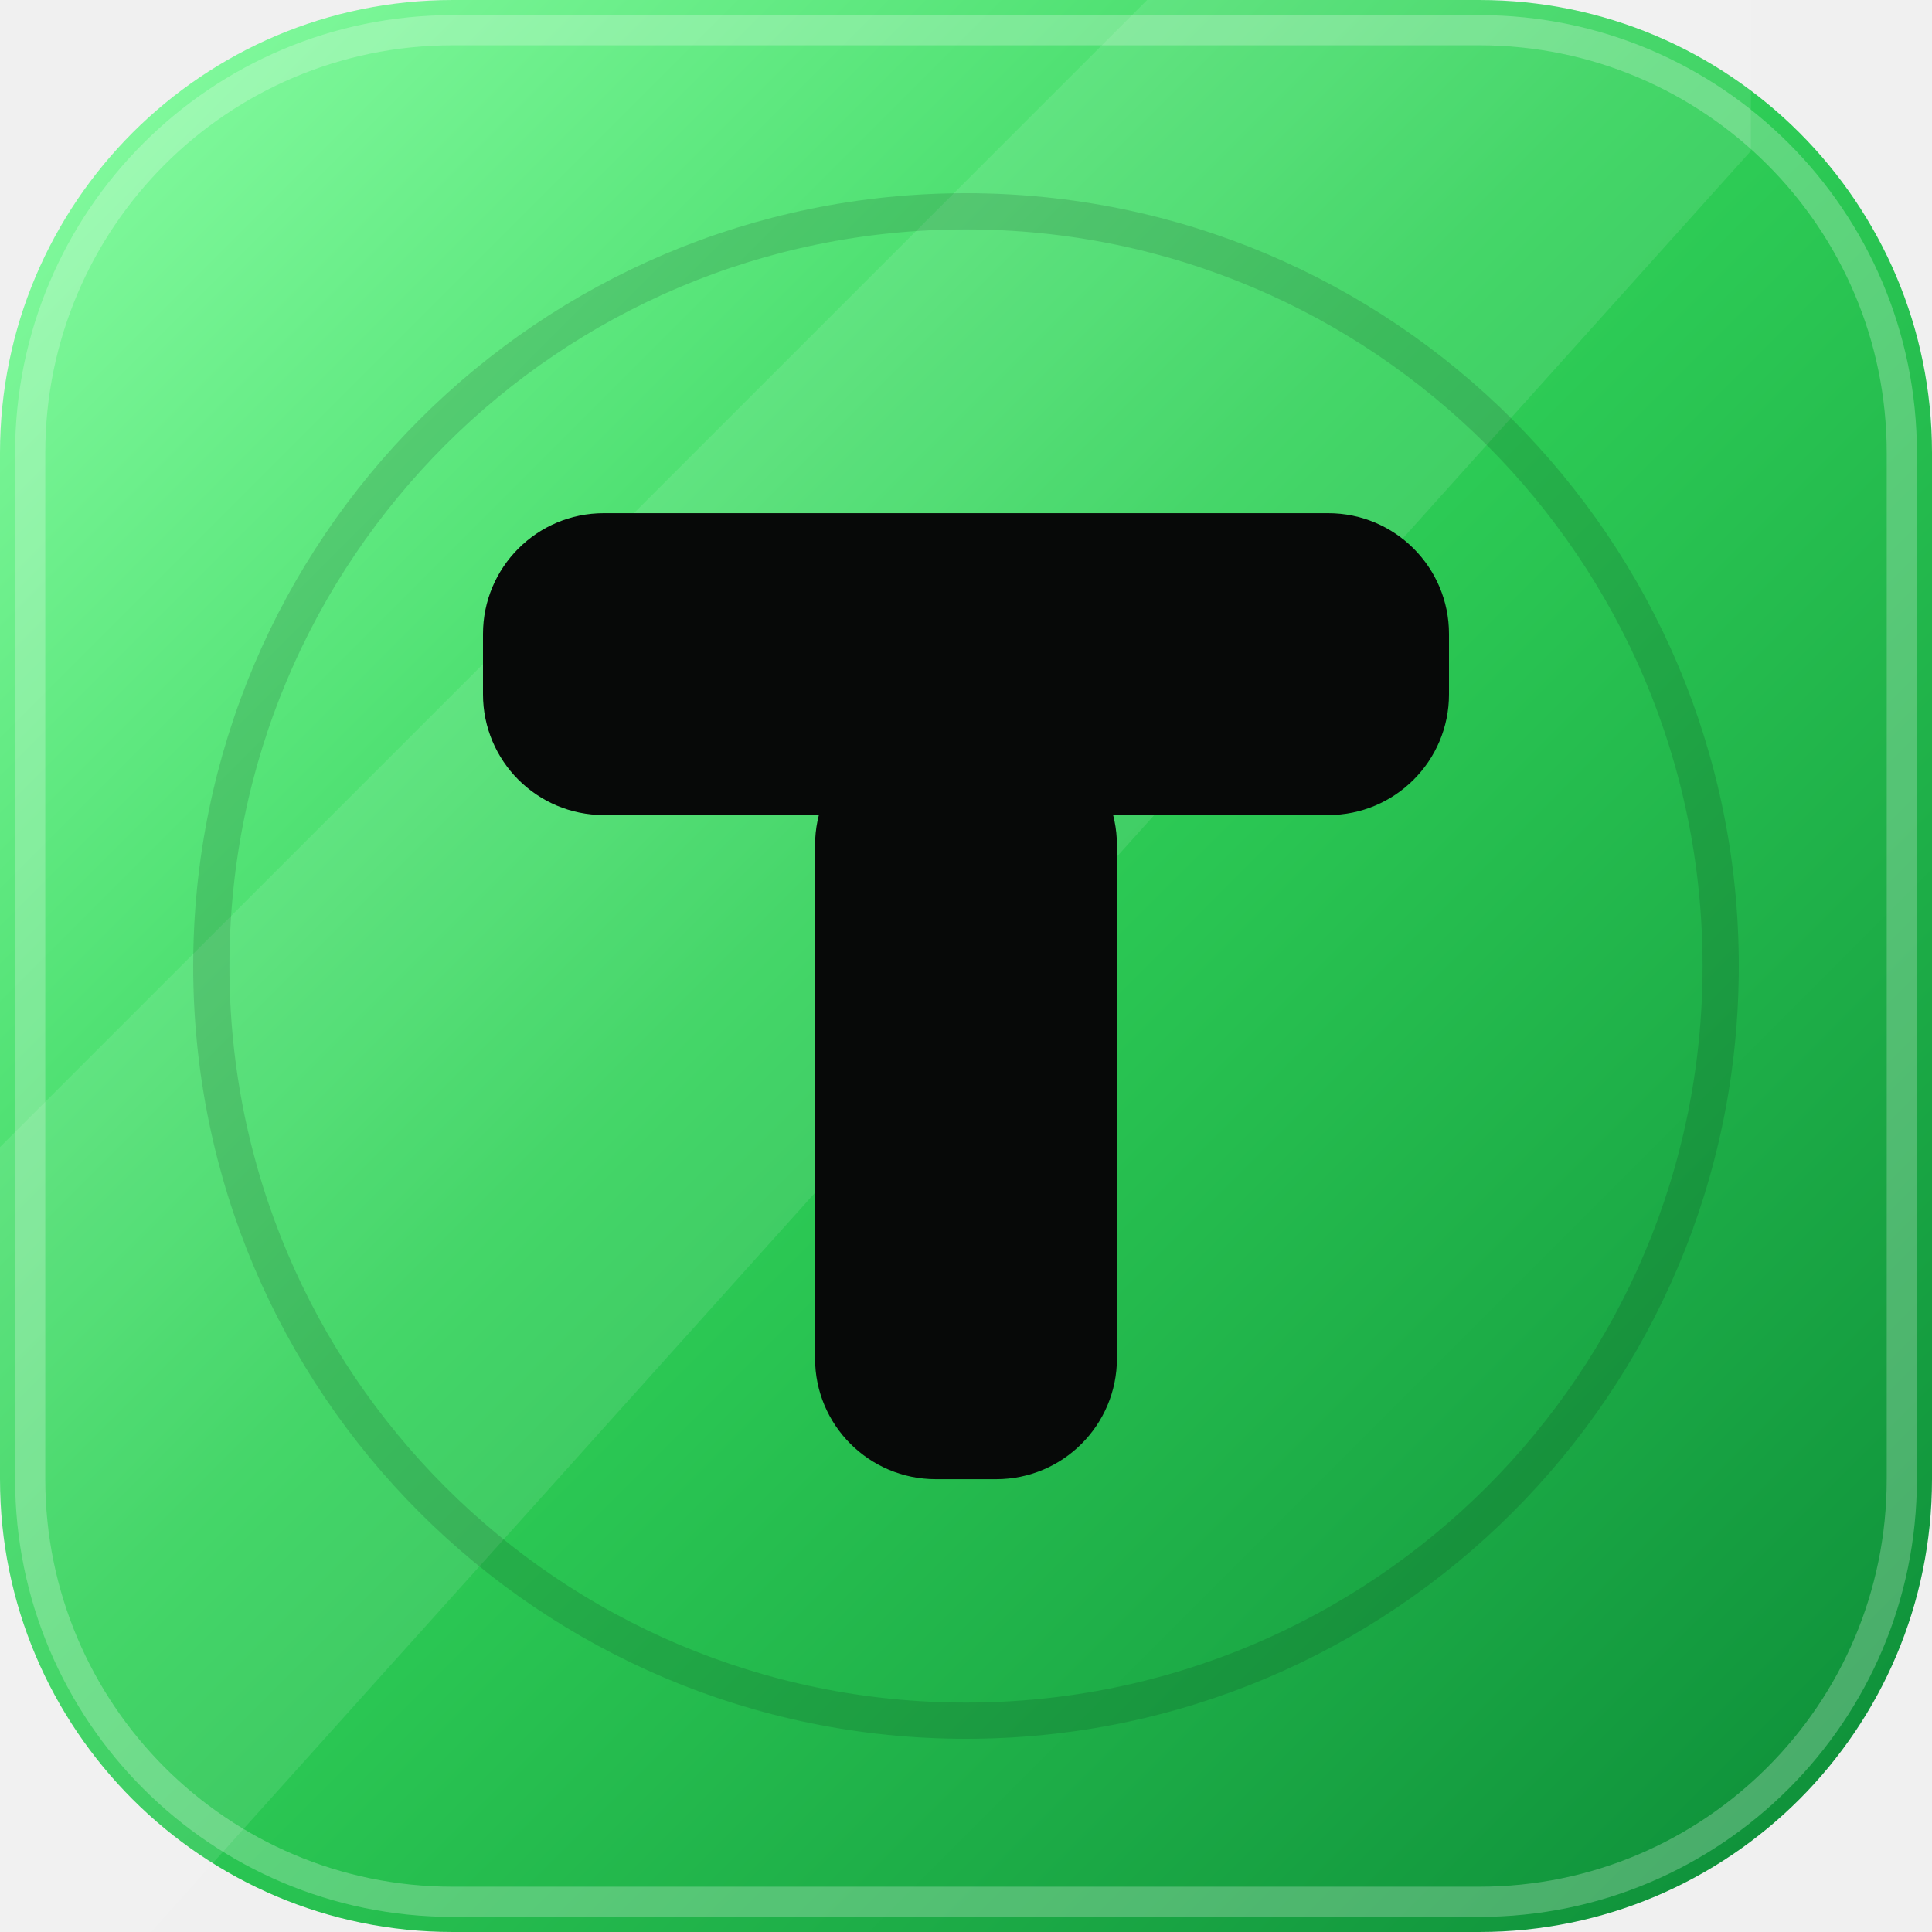
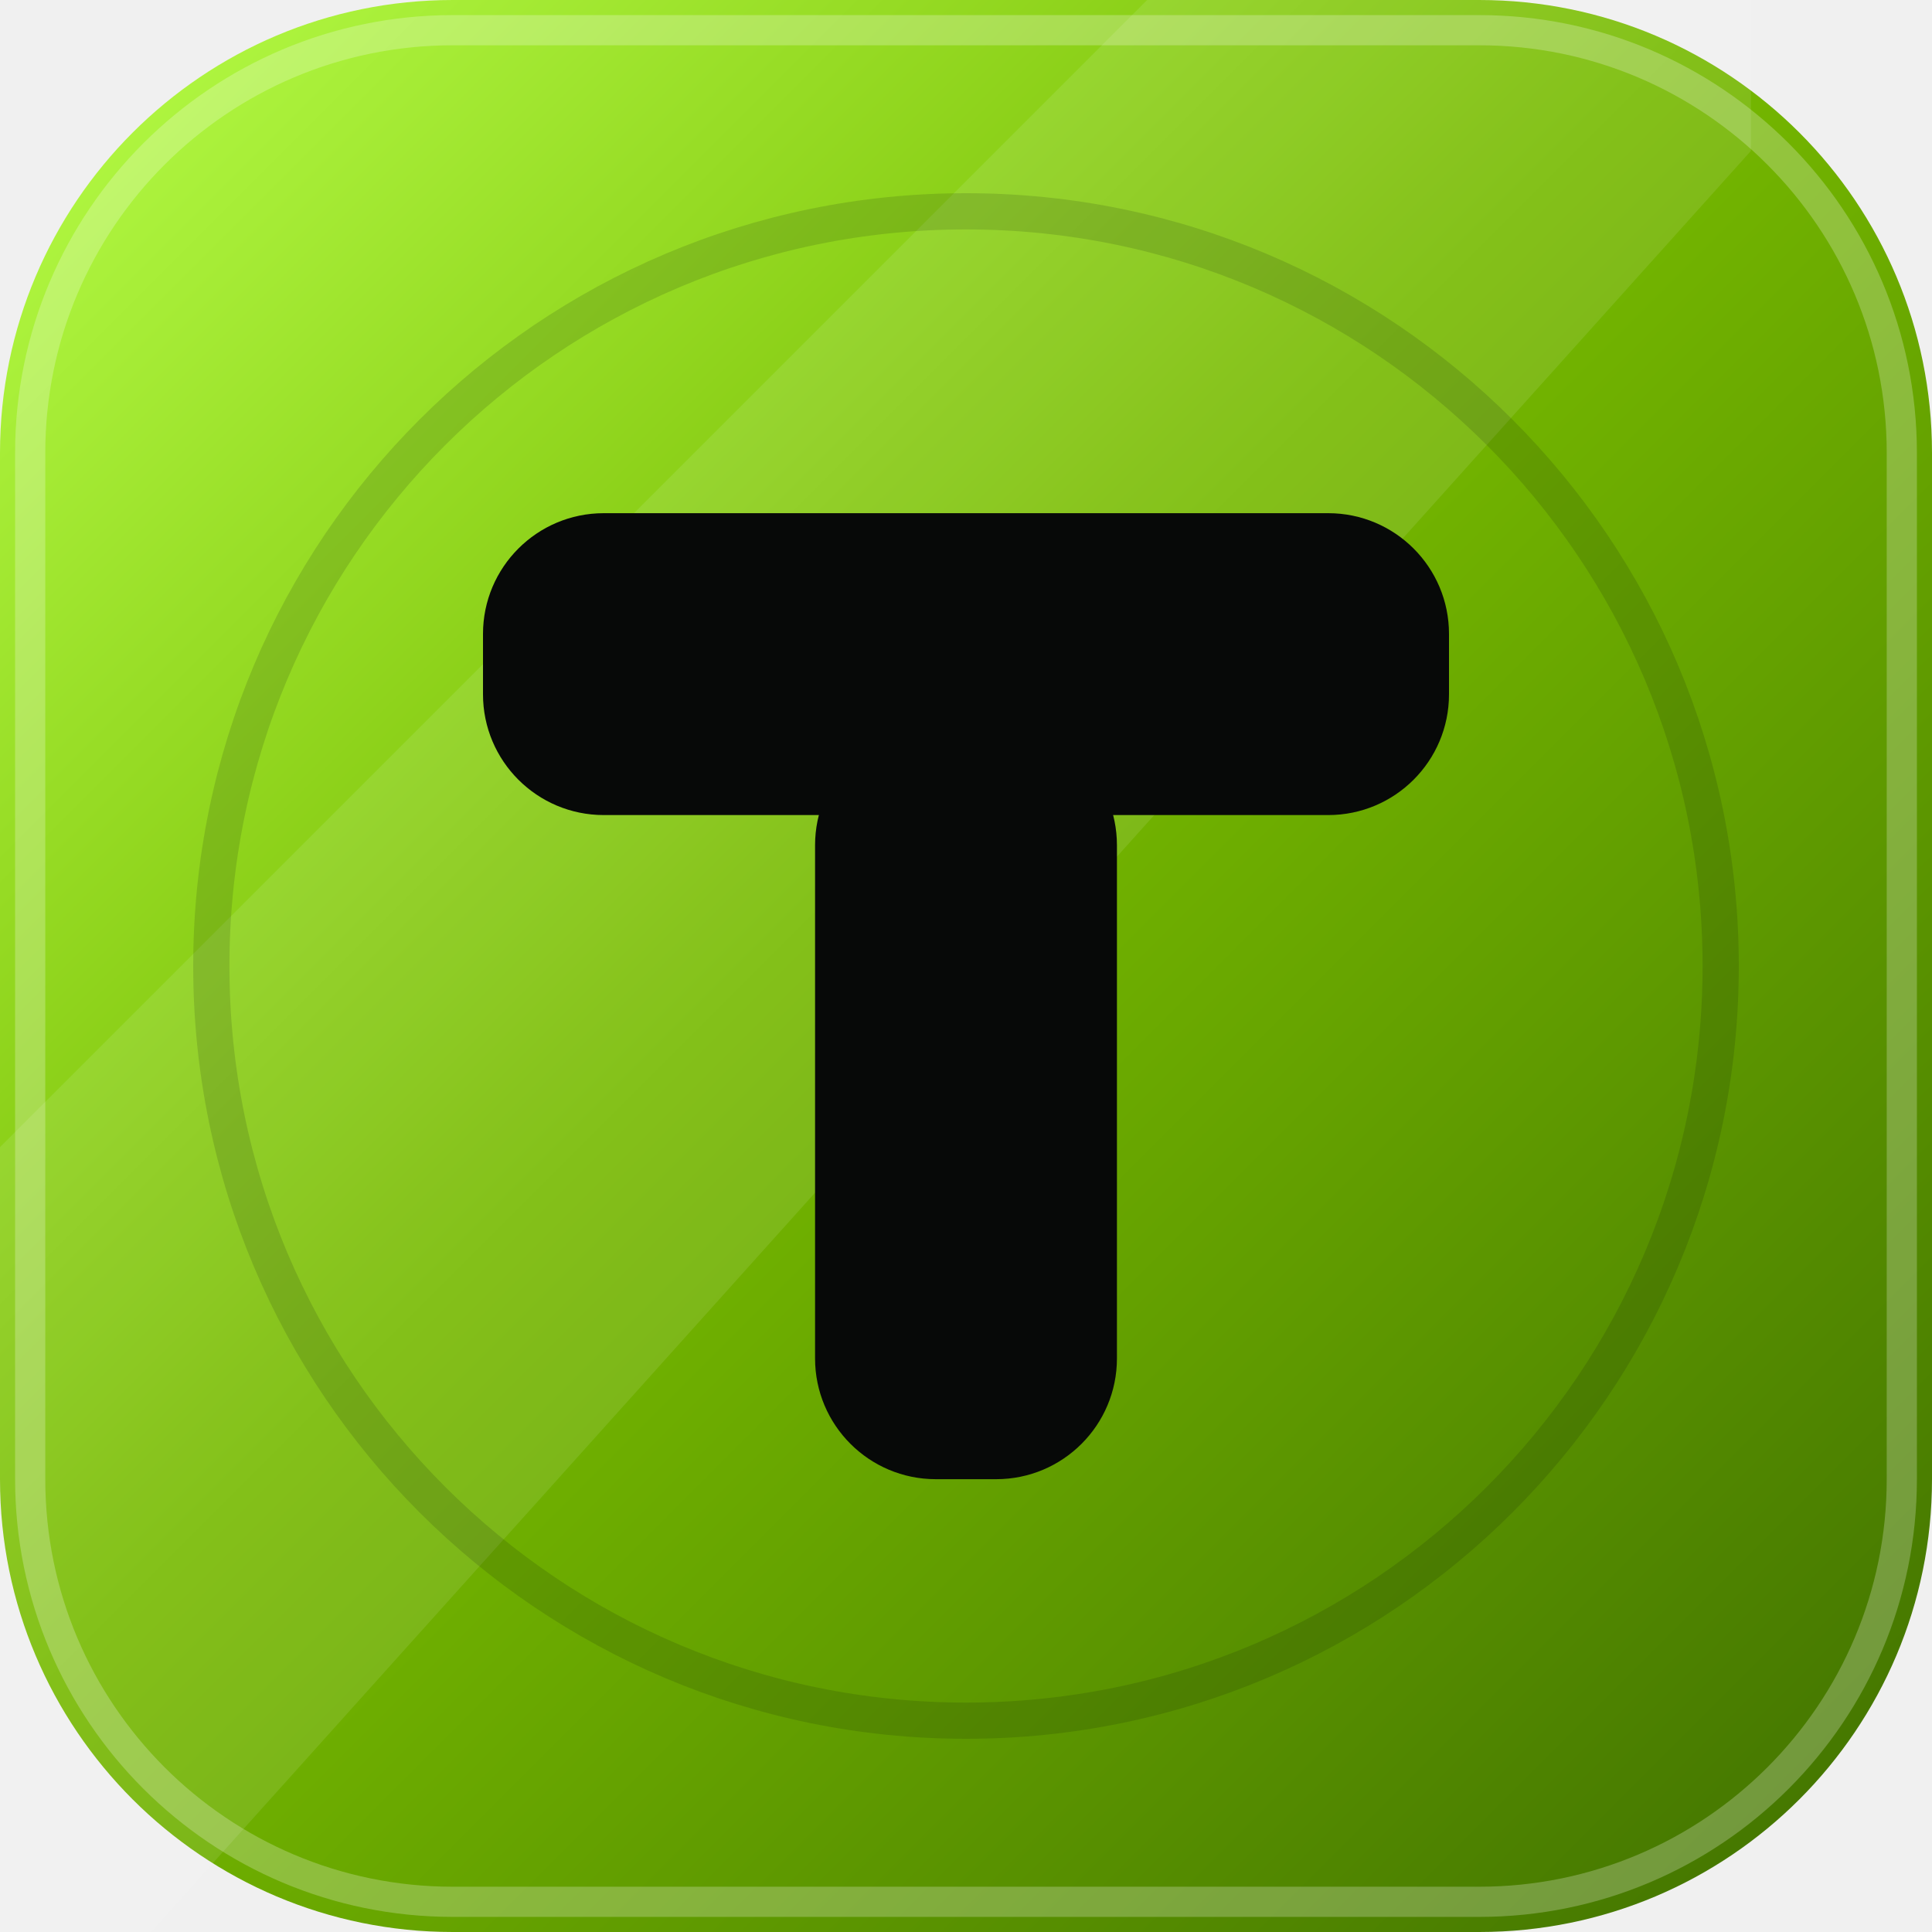
<svg xmlns="http://www.w3.org/2000/svg" viewBox="0 0 64 64" role="img" aria-label="Tacinf">
  <defs>
    <linearGradient id="green" x1="0" y1="0" x2="64" y2="64" gradientUnits="userSpaceOnUse">
-       <stop stop-color="#8dffa7" />
-       <stop offset=".45" stop-color="#30d158" />
-       <stop offset="1" stop-color="#0b8a37" />
+       <stop stop-color="#b8ff4a" />
+       <stop offset=".45" stop-color="#76b900" />
+       <stop offset="1" stop-color="#3f6f00" />
    </linearGradient>
  </defs>
  <rect width="64" height="64" rx="15" fill="url(#green)" />
  <rect x="1" y="1" width="62" height="62" rx="14" fill="none" stroke="#ffffff" stroke-opacity=".24" />
  <path d="M0 38 38 0h20v5L5 64H0z" fill="#ffffff" opacity=".1" />
  <rect x="16" y="17" width="32" height="10" rx="4" fill="#070908" />
  <rect x="27" y="24" width="10" height="25" rx="4" fill="#070908" />
  <circle cx="32" cy="32" r="25" fill="none" stroke="#070908" stroke-opacity=".13" stroke-width="1.2" />
</svg>
